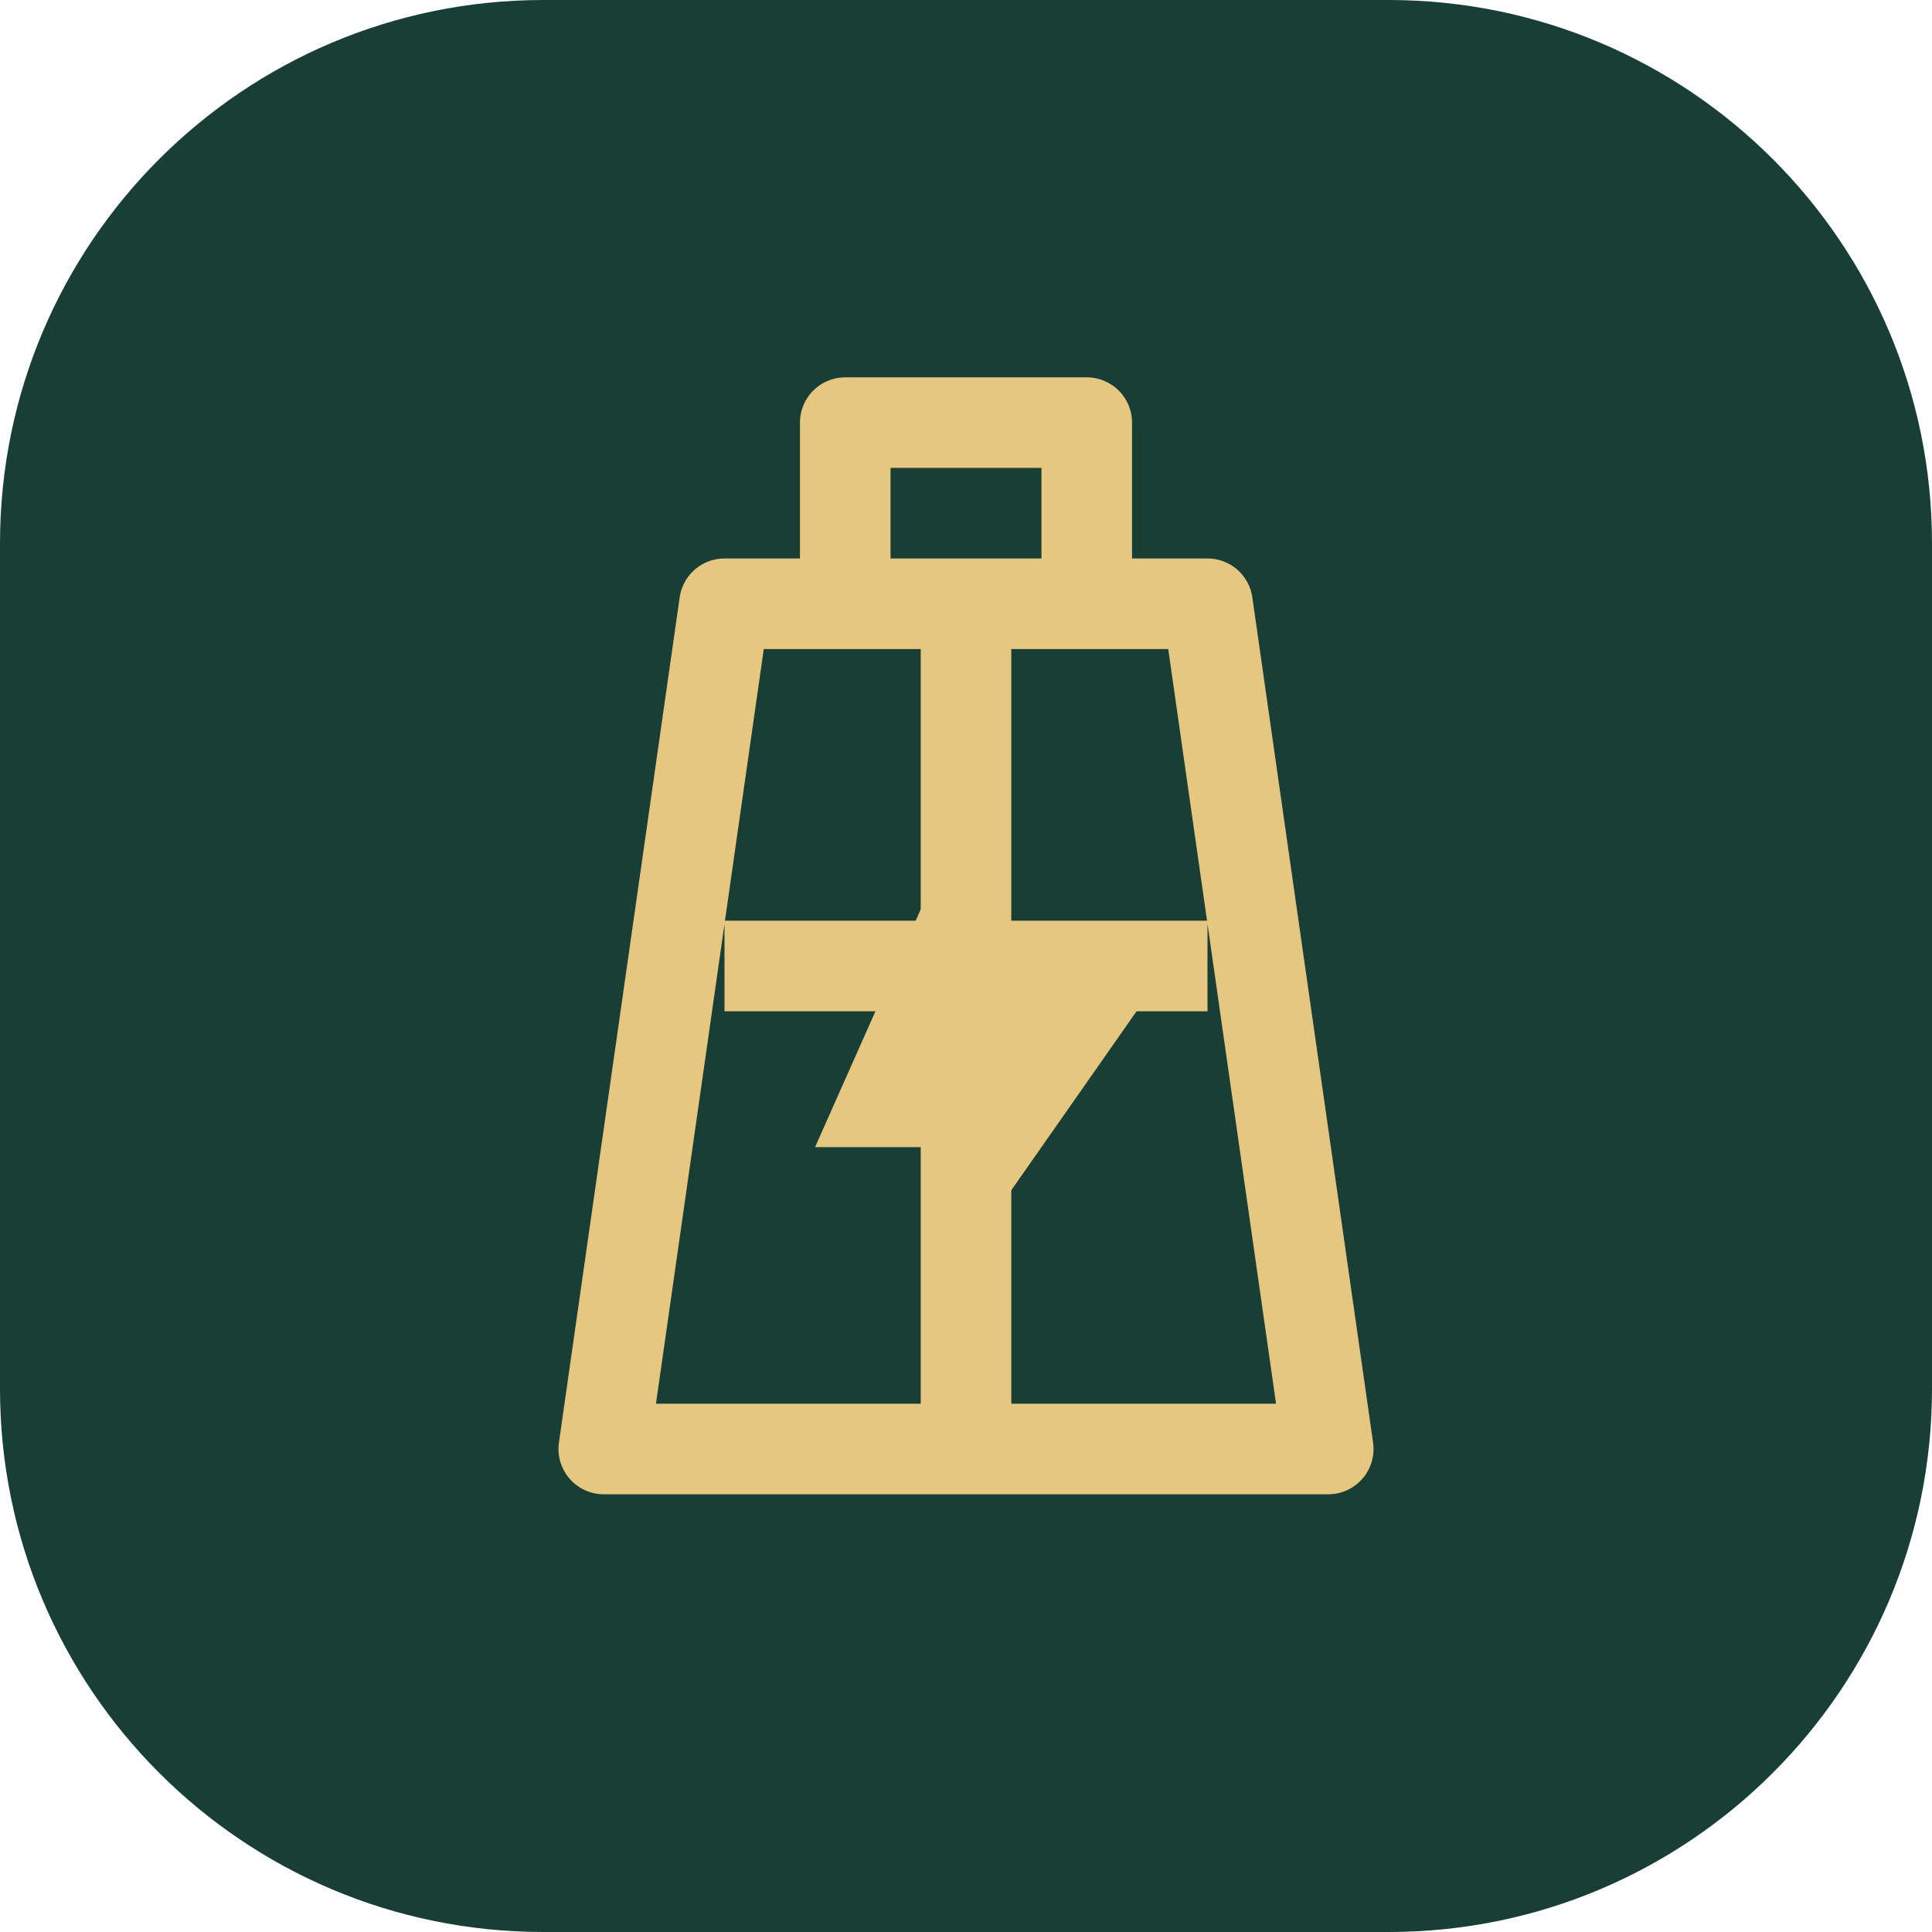
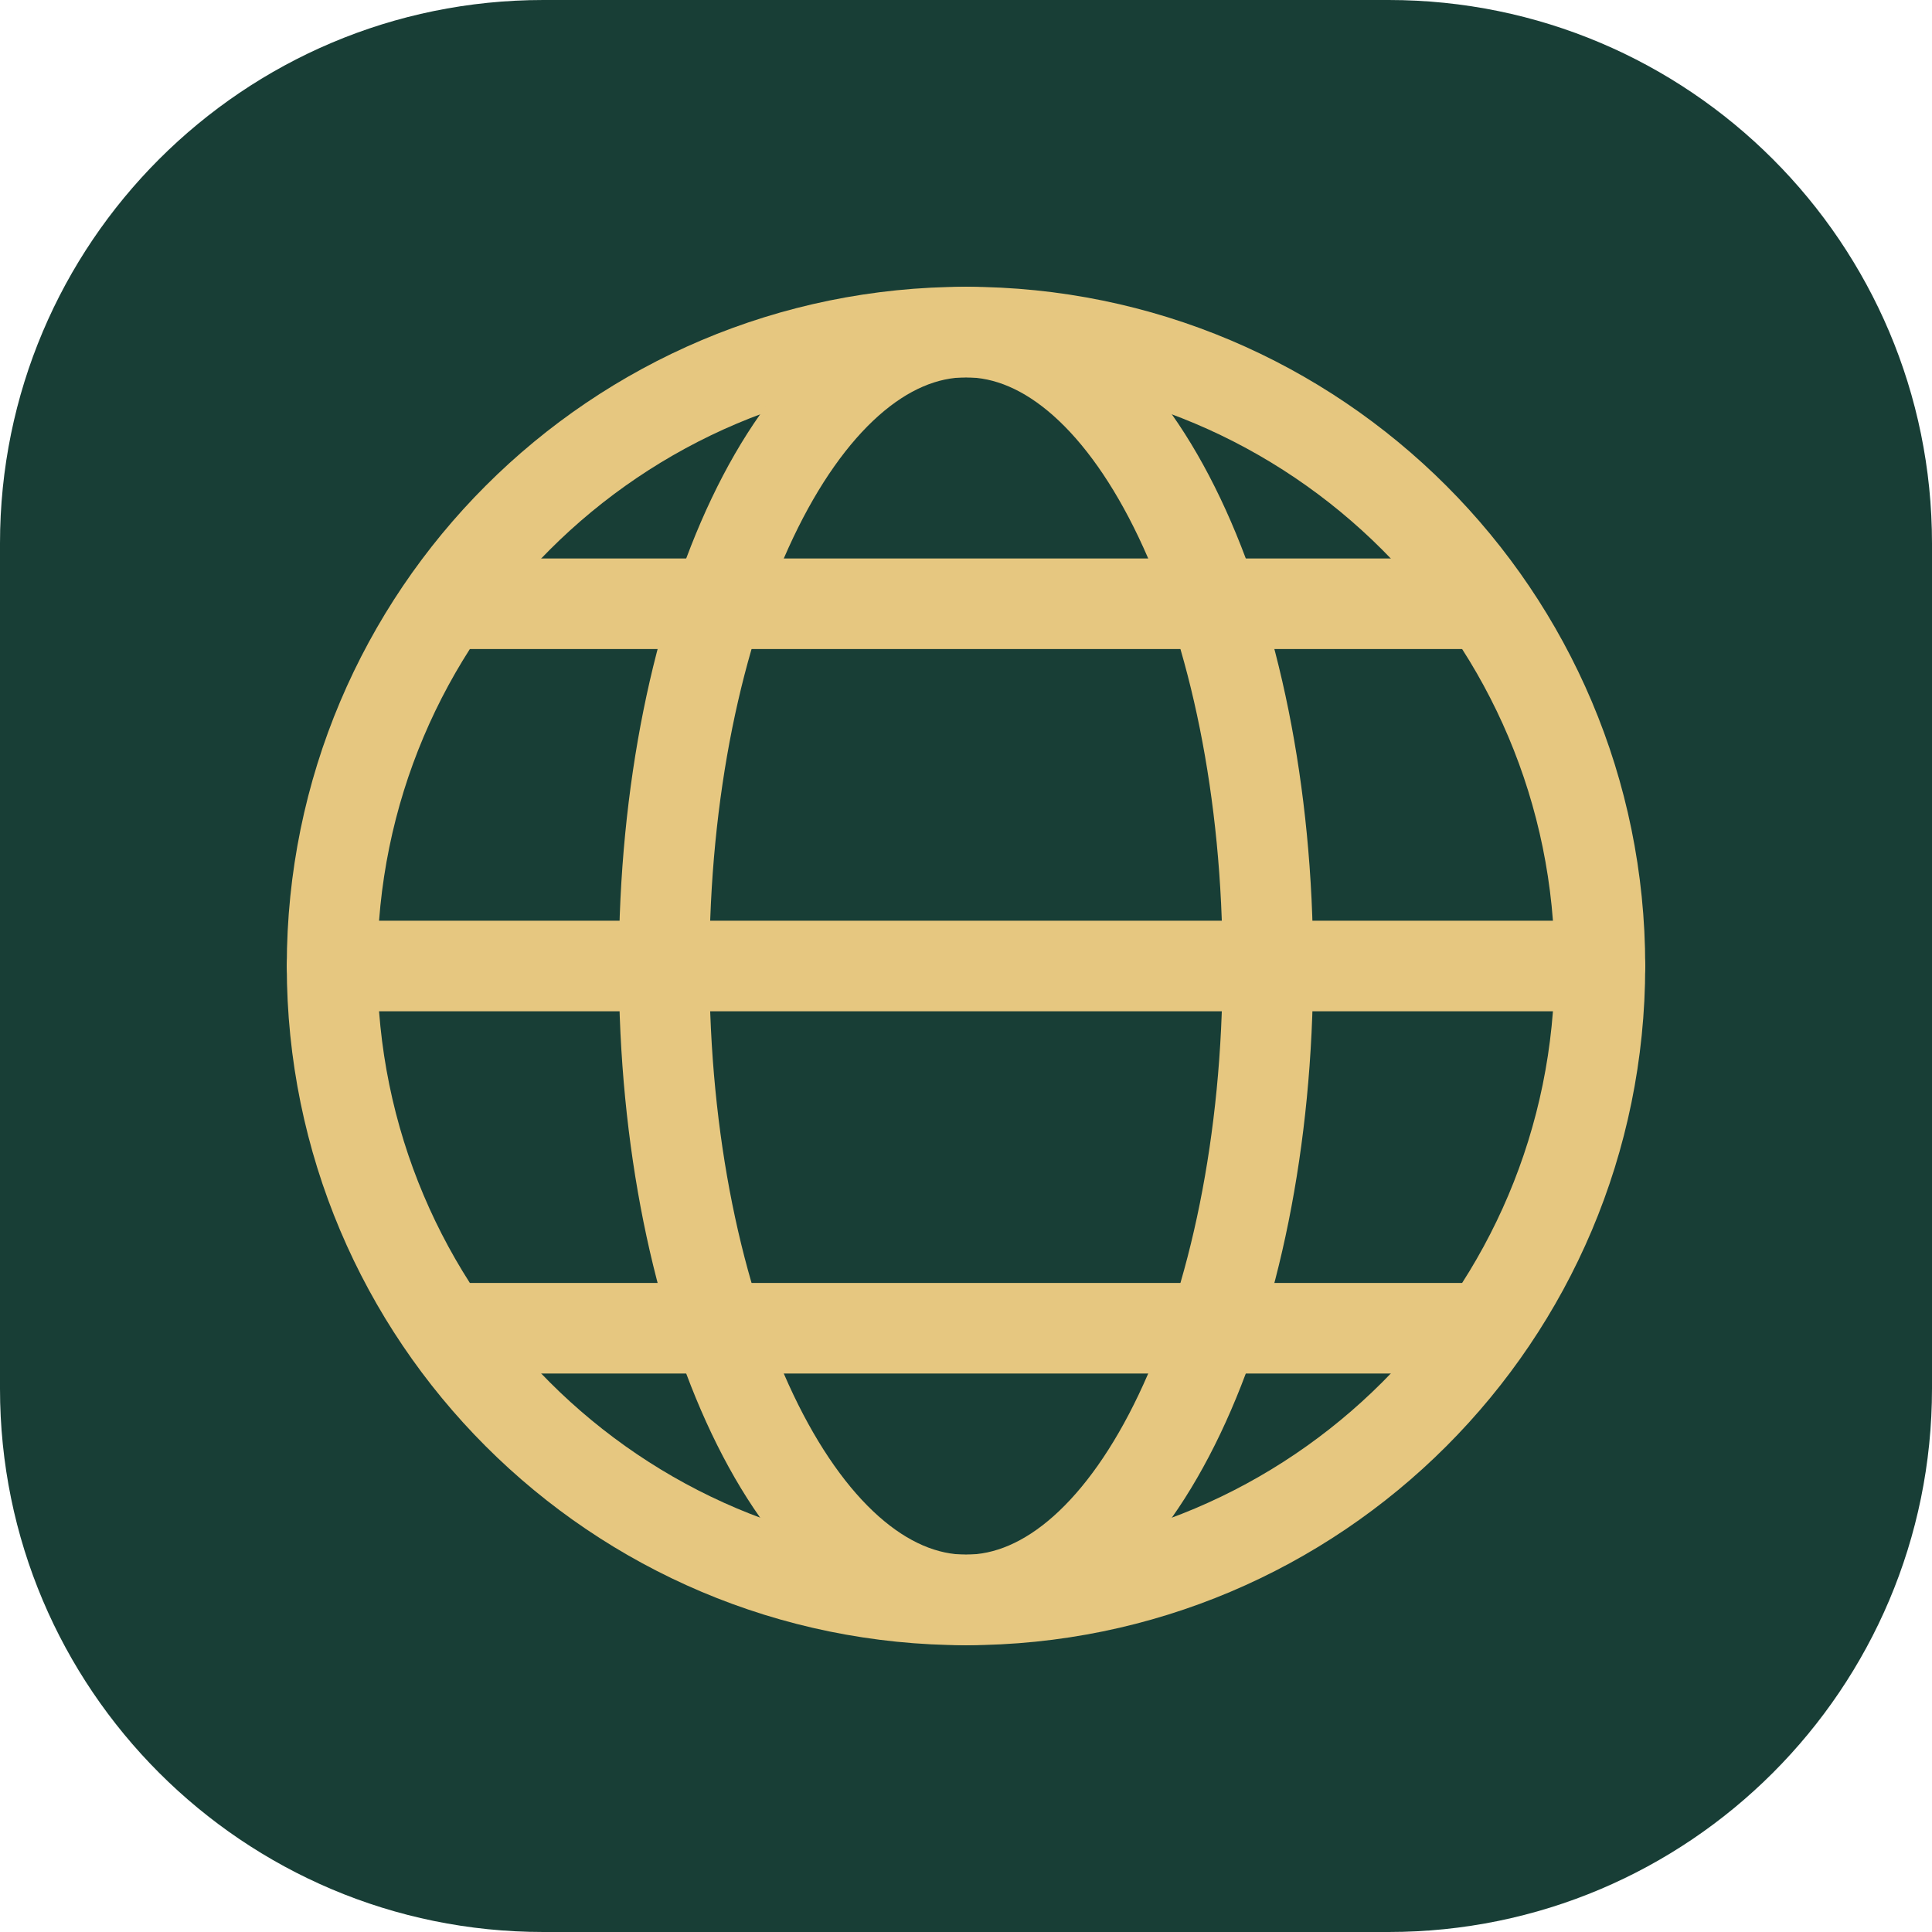
<svg xmlns="http://www.w3.org/2000/svg" viewBox="0 0 64 64">
  <rect width="64" height="64" rx="18" fill="#183e36" />
-   <path d="M24 20h16l4 28H20l4-28zm4-6h8v6h-8zm-4 18h16m-8-12v28" fill="none" stroke="#e6c780" stroke-width="3" stroke-linejoin="round" />
-   <path d="M31 29l-4 9h5l-1 5 7-10h-6z" fill="#e6c780" />
+   <g fill="none" stroke="#e6c780" stroke-width="3" stroke-linecap="round" stroke-linejoin="round">
+     <circle cx="32" cy="32" r="21" />
+     <ellipse cx="32" cy="32" rx="10" ry="21" />
+     <path d="M11 32h42M15 20h34M15 44h34" />
+   </g>
</svg>
